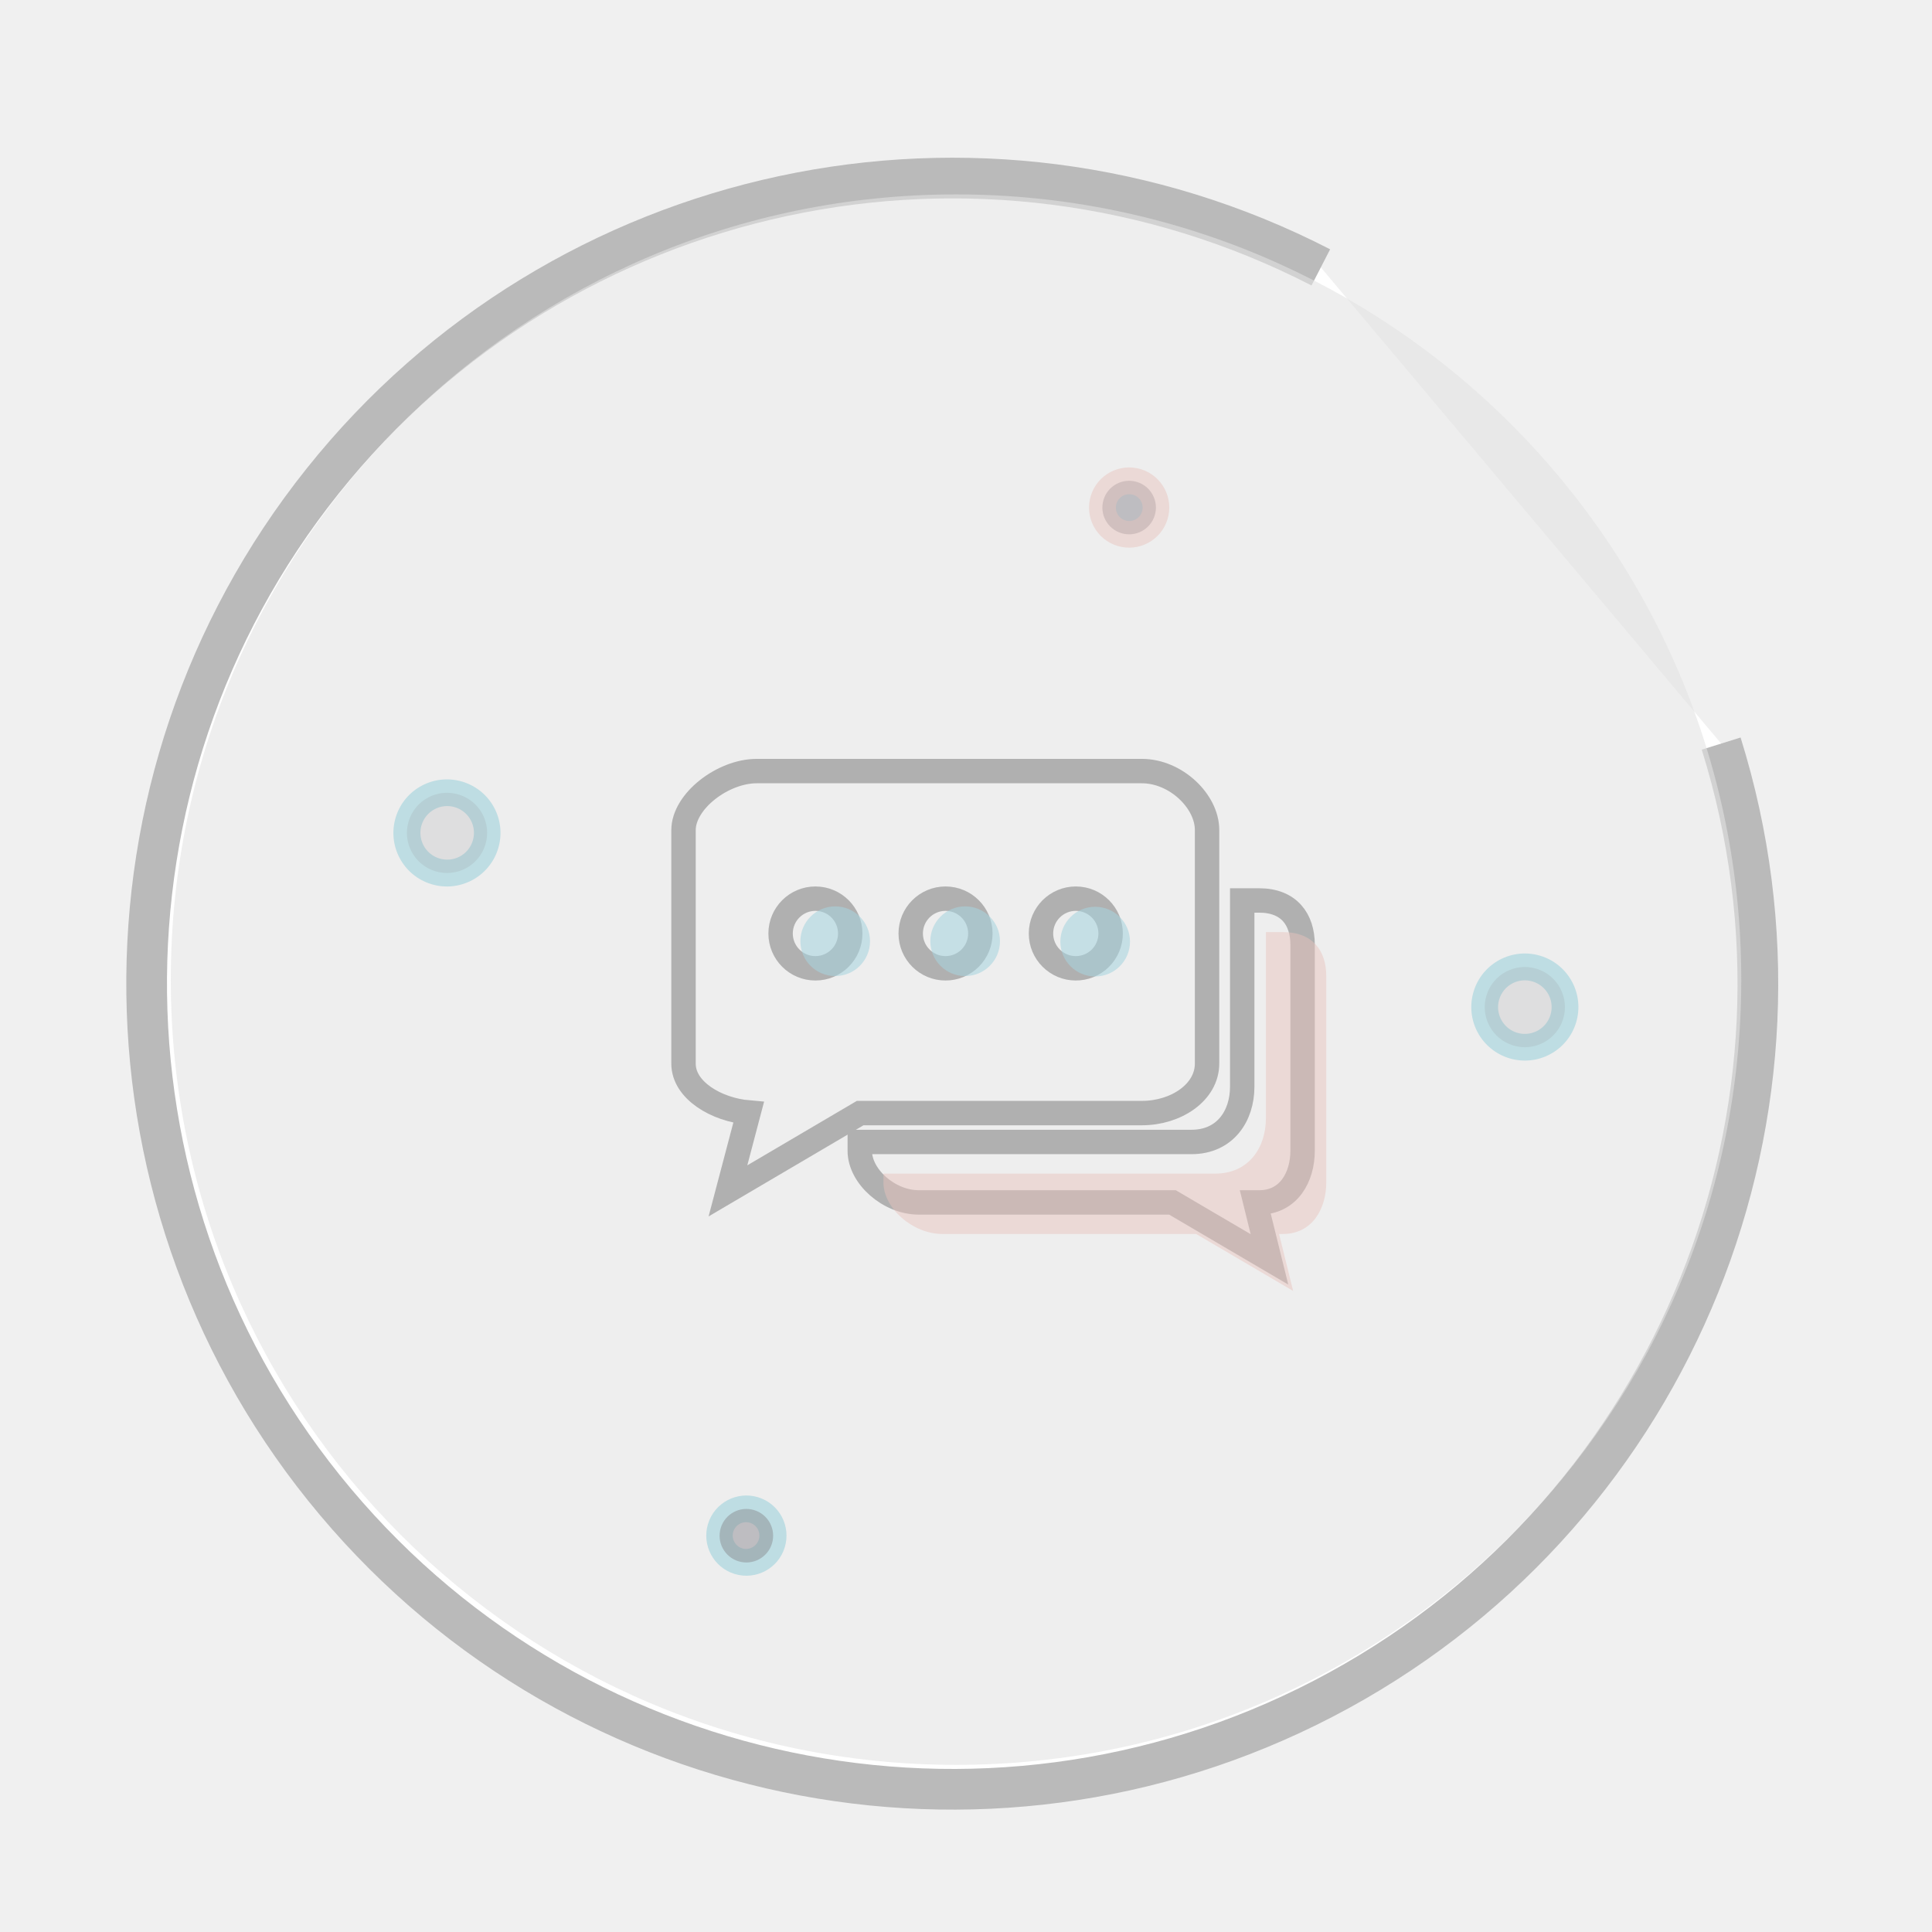
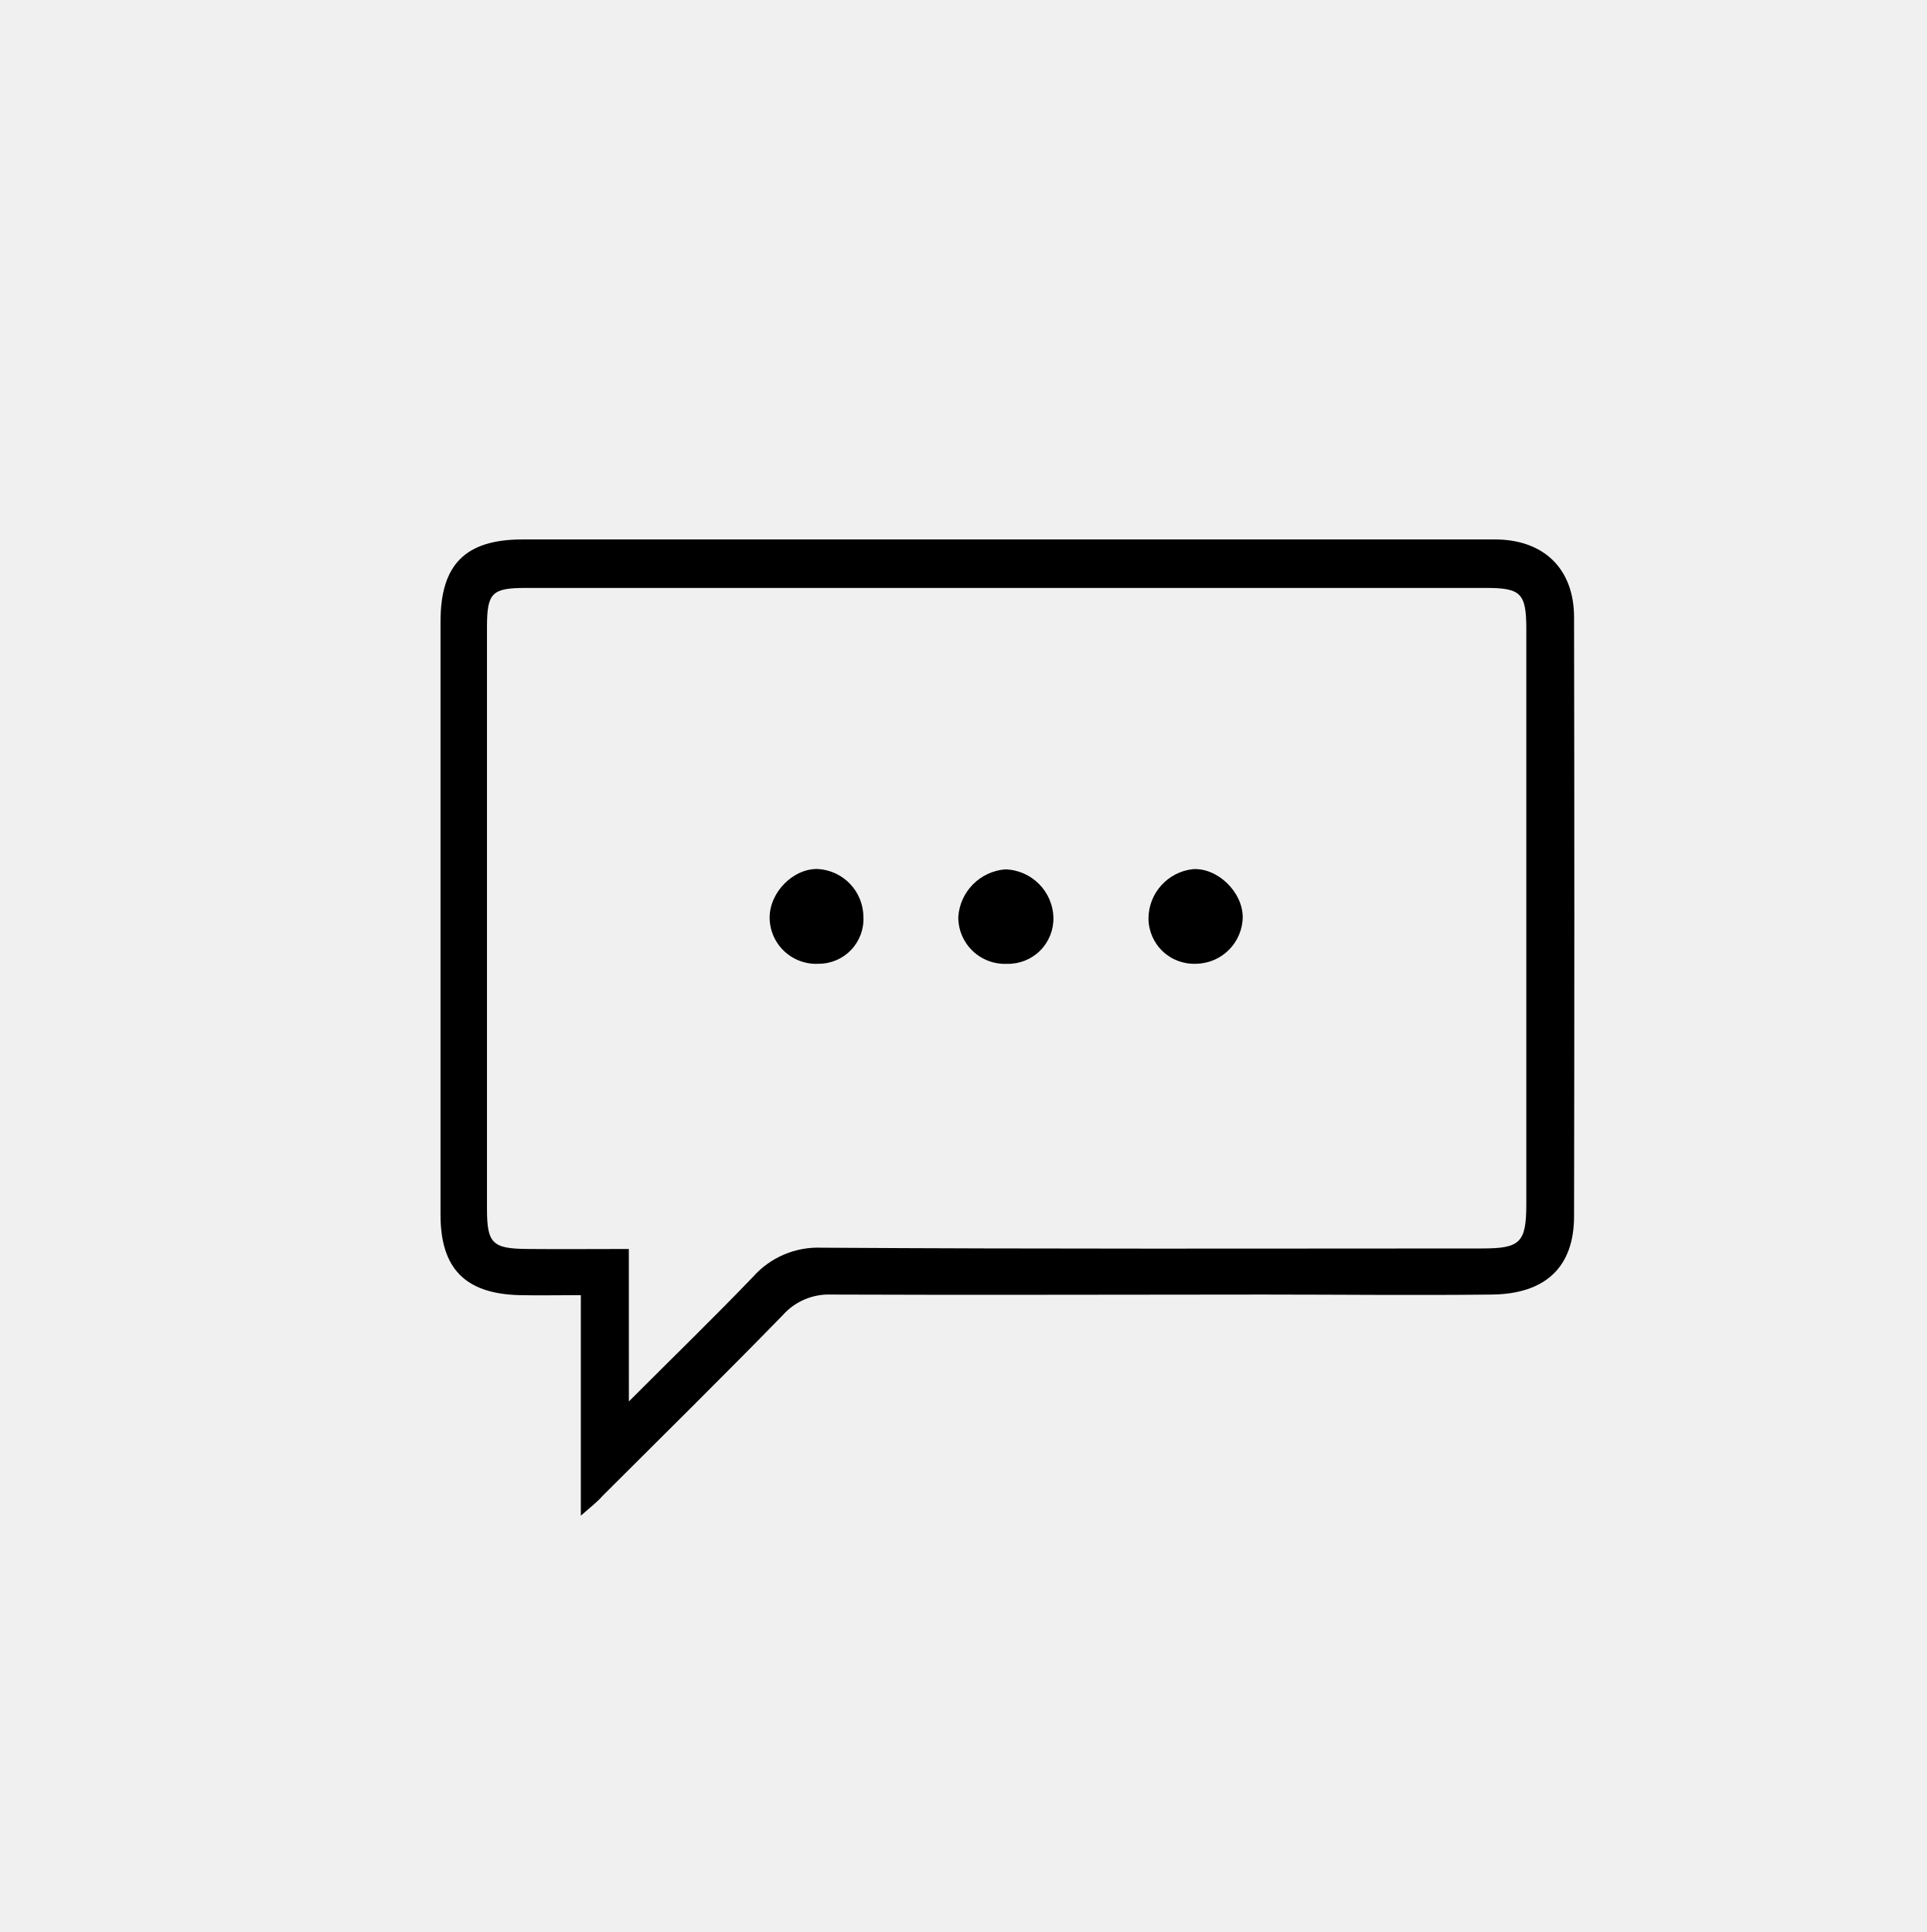
- <svg xmlns="http://www.w3.org/2000/svg" viewBox="0 0 237.43 237.43">
+ <svg xmlns="http://www.w3.org/2000/svg" id="Calque_1" data-name="Calque 1" viewBox="0 0 328 329">
  <defs>
-     <style>
-             .cls-1{isolation:isolate;}.cls-2{fill:#fff;stroke:#bababa;stroke-width:5px;}.cls-2,.cls-7{stroke-miterlimit:10;}.cls-3{fill:#898890;}.cls-4{fill:#d8d7da;}.cls-5{fill:#ef9486;opacity:0.48;}.cls-6{fill:#00a5c3;opacity:0.46;mix-blend-mode:multiply;}.cls-7{fill:none;stroke:#686868;stroke-width:3px;}.cls-8{opacity:0.57;}.cls-9{fill:#4fbdd7;}.cls-10{fill:#e2e2e2;opacity:0.59;}
-         </style>
+     <style>.cls-1{fill:#f0f0f0;}.cls-2{fill:#fff;}</style>
  </defs>
-   <g class="cls-1">
-     <g data-name="Calque 1" id="Calque_1">
-       <path class="cls-2" d="M211.52,91.38a99,99,0,1,1-49.2-58.52" />
-       <path class="cls-3" d="M141.91,63.34a3.29,3.29,0,1,1-2.18-4.11A3.29,3.29,0,0,1,141.91,63.34Z" />
-       <path class="cls-4" d="M192.11,125.2a4.93,4.93,0,1,1-3.28-6.15A4.94,4.94,0,0,1,192.11,125.2Z" />
-       <path class="cls-4" d="M59.65,103.8a4.93,4.93,0,1,1-3.28-6.16A4.92,4.92,0,0,1,59.65,103.8Z" />
-       <path class="cls-3" d="M94.87,189.69a3.29,3.29,0,1,1-2.19-4.11A3.29,3.29,0,0,1,94.87,189.69Z" />
-       <path class="cls-5" d="M137.33,67.09a4.93,4.93,0,1,0-3.28-6.15A4.92,4.92,0,0,0,137.33,67.09Zm1.92-6.29a1.65,1.65,0,1,1-2.05,1.1A1.66,1.66,0,0,1,139.25,60.8Z" />
-       <path class="cls-6" d="M185.47,130.05a6.58,6.58,0,1,0-4.37-8.21A6.57,6.57,0,0,0,185.47,130.05Zm2.88-9.43a3.29,3.29,0,1,1-4.1,2.18A3.28,3.28,0,0,1,188.35,120.62Z" />
-       <path class="cls-6" d="M56.85,96.07a6.58,6.58,0,1,0,4.37,8.21A6.57,6.57,0,0,0,56.85,96.07ZM54,105.5a3.29,3.29,0,1,1,4.1-2.18A3.28,3.28,0,0,1,54,105.5Z" />
-       <path class="cls-6" d="M93.16,184a4.93,4.93,0,1,0,3.28,6.16A4.93,4.93,0,0,0,93.16,184Zm-1.91,6.29a1.64,1.64,0,1,1,2-1.09A1.65,1.65,0,0,1,91.25,190.3Z" />
-       <path class="cls-7" d="M154.74,110.66h-2.08v22.9c0,3.56-2.08,6.78-6.24,6.78H105.66v1.09c0,3.15,3.58,6.34,7.26,6.34h31.17l11.92,7-1.73-7h.46c3.68,0,5.34-3.18,5.34-6.34V116.1C160.08,113,158.42,110.66,154.74,110.66Z" />
-       <path class="cls-7" d="M140.33,94.76H93c-4.17,0-9,3.7-9,7.26v28.7c0,3.28,4.06,5.66,8,6l-2.54,9.63,16.25-9.56h34.63c4.17,0,8-2.53,8-6.09V102C148.34,98.46,144.5,94.76,140.33,94.76ZM100.21,119a4.28,4.28,0,1,1,4.28-4.28A4.28,4.28,0,0,1,100.21,119Zm16,0a4.28,4.28,0,1,1,4.27-4.28A4.28,4.28,0,0,1,116.19,119Zm16,0a4.28,4.28,0,1,1,4.28-4.28A4.28,4.28,0,0,1,132.16,119Z" />
-       <g class="cls-8">
-         <circle class="cls-9" cx="102.64" cy="115.67" r="4.28" />
-       </g>
-       <g class="cls-8">
-         <circle class="cls-9" cx="118.61" cy="115.67" r="4.28" />
-       </g>
-       <g class="cls-8">
-         <path class="cls-9" d="M134.59,120a4.28,4.28,0,1,1,4.28-4.28A4.28,4.28,0,0,1,134.59,120Z" />
-       </g>
-       <path class="cls-5" d="M157.65,114.55h-2.08v22.89c0,3.56-2.08,6.79-6.24,6.79H108.57v1.09c0,3.15,3.58,6.33,7.26,6.33H147l11.92,7-1.73-7h.46c3.68,0,5.34-3.18,5.34-6.33V120C163,116.83,161.33,114.55,157.65,114.55Z" />
-       <circle class="cls-10" cx="117.49" cy="120.39" r="96.5" />
-     </g>
+   <circle class="cls-1" cx="163.5" cy="164.5" r="159.5" />
+   <g id="qDilPz">
+     <path d="M98.89,258.1V220.55c-3.67,0-7.09.07-10.5,0C79.18,220.29,75,216,75,206.86q0-50.49,0-101c0-9.74,4.22-14,14-14q82.74,0,165.48,0c8.37,0,13.5,5,13.51,13.25q.09,51,0,102c0,8.61-4.82,13.24-14,13.34-13,.15-26,0-39,0-24.5,0-49,.1-73.5,0a10.47,10.47,0,0,0-8.25,3.54c-10.11,10.36-20.41,20.53-30.66,30.75C101.75,255.71,100.73,256.49,98.89,258.1Zm8.18-19.45c7.78-7.79,14.56-14.37,21.1-21.18a14.79,14.79,0,0,1,11.71-5c37.48.24,75,.14,112.44.13,6.52,0,7.53-1,7.54-7.53q0-49,0-97.95c0-6.11-.93-7-6.87-7q-81.71,0-163.41,0c-5.84,0-6.66.81-6.67,6.66q0,49.49,0,99c0,6,.9,6.87,7,6.91,5.58.05,11.17,0,17.15,0Z" />
+     <path class="cls-2" d="M147,156.12a8.23,8.23,0,0,0-7.77-8.12c-4.2-.1-8.24,4-8.2,8.28a7.91,7.91,0,0,0,8.37,7.86A7.61,7.61,0,0,0,147,156.12Zm32.33.17a8.45,8.45,0,0,0-8.21-8.29,8.71,8.71,0,0,0-8,8.09,7.93,7.93,0,0,0,8.28,8A7.71,7.71,0,0,0,179.35,156.29Zm24.29,7.83a8.06,8.06,0,0,0,7.94-8c0-4.28-4.26-8.39-8.43-8.17a8.49,8.49,0,0,0-7.62,8.43A7.76,7.76,0,0,0,203.64,164.12Z" />
+     <path d="M147,156.12a7.61,7.61,0,0,1-7.6,8,7.91,7.91,0,0,1-8.37-7.86c0-4.31,4-8.38,8.2-8.28A8.23,8.23,0,0,1,147,156.12Z" />
+     <path d="M179.35,156.29a7.71,7.71,0,0,1-7.92,7.84,7.93,7.93,0,0,1-8.28-8,8.71,8.71,0,0,1,8-8.09A8.45,8.45,0,0,1,179.35,156.29Z" />
+     <path d="M203.64,164.12a7.76,7.76,0,0,1-8.11-7.69,8.49,8.49,0,0,1,7.62-8.43c4.17-.22,8.41,3.89,8.43,8.17A8.06,8.06,0,0,1,203.64,164.12Z" />
  </g>
</svg>
